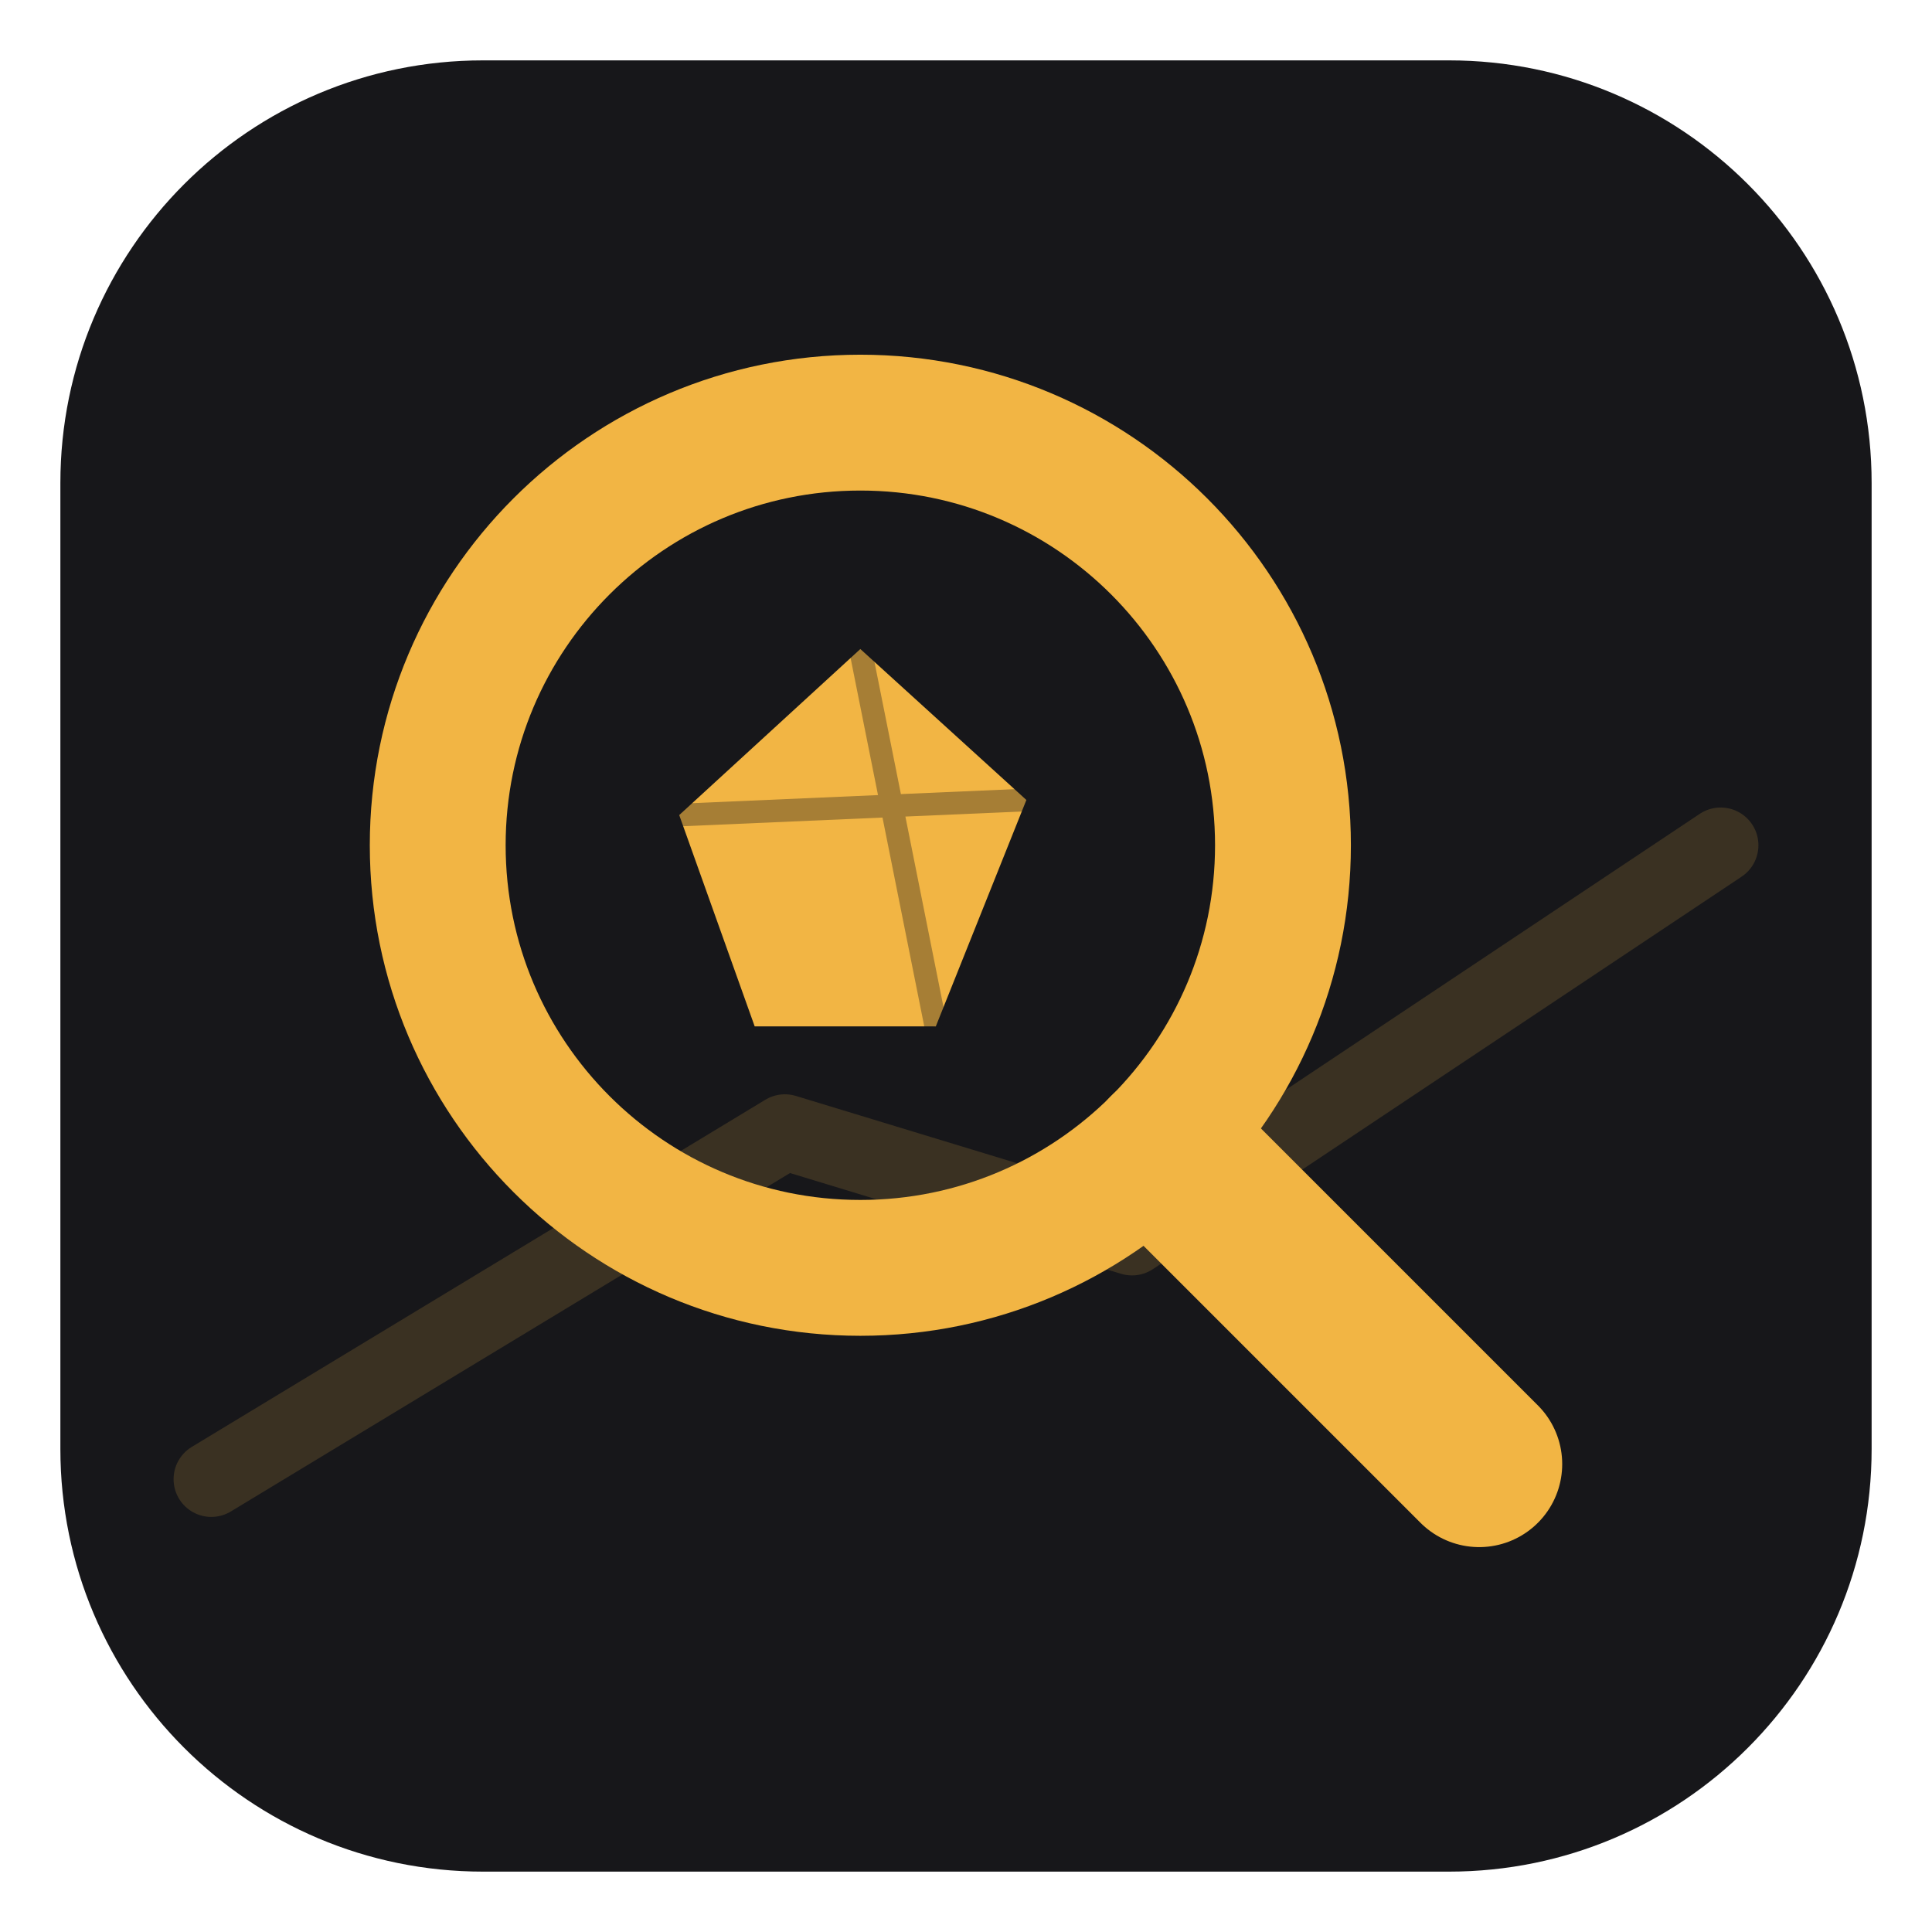
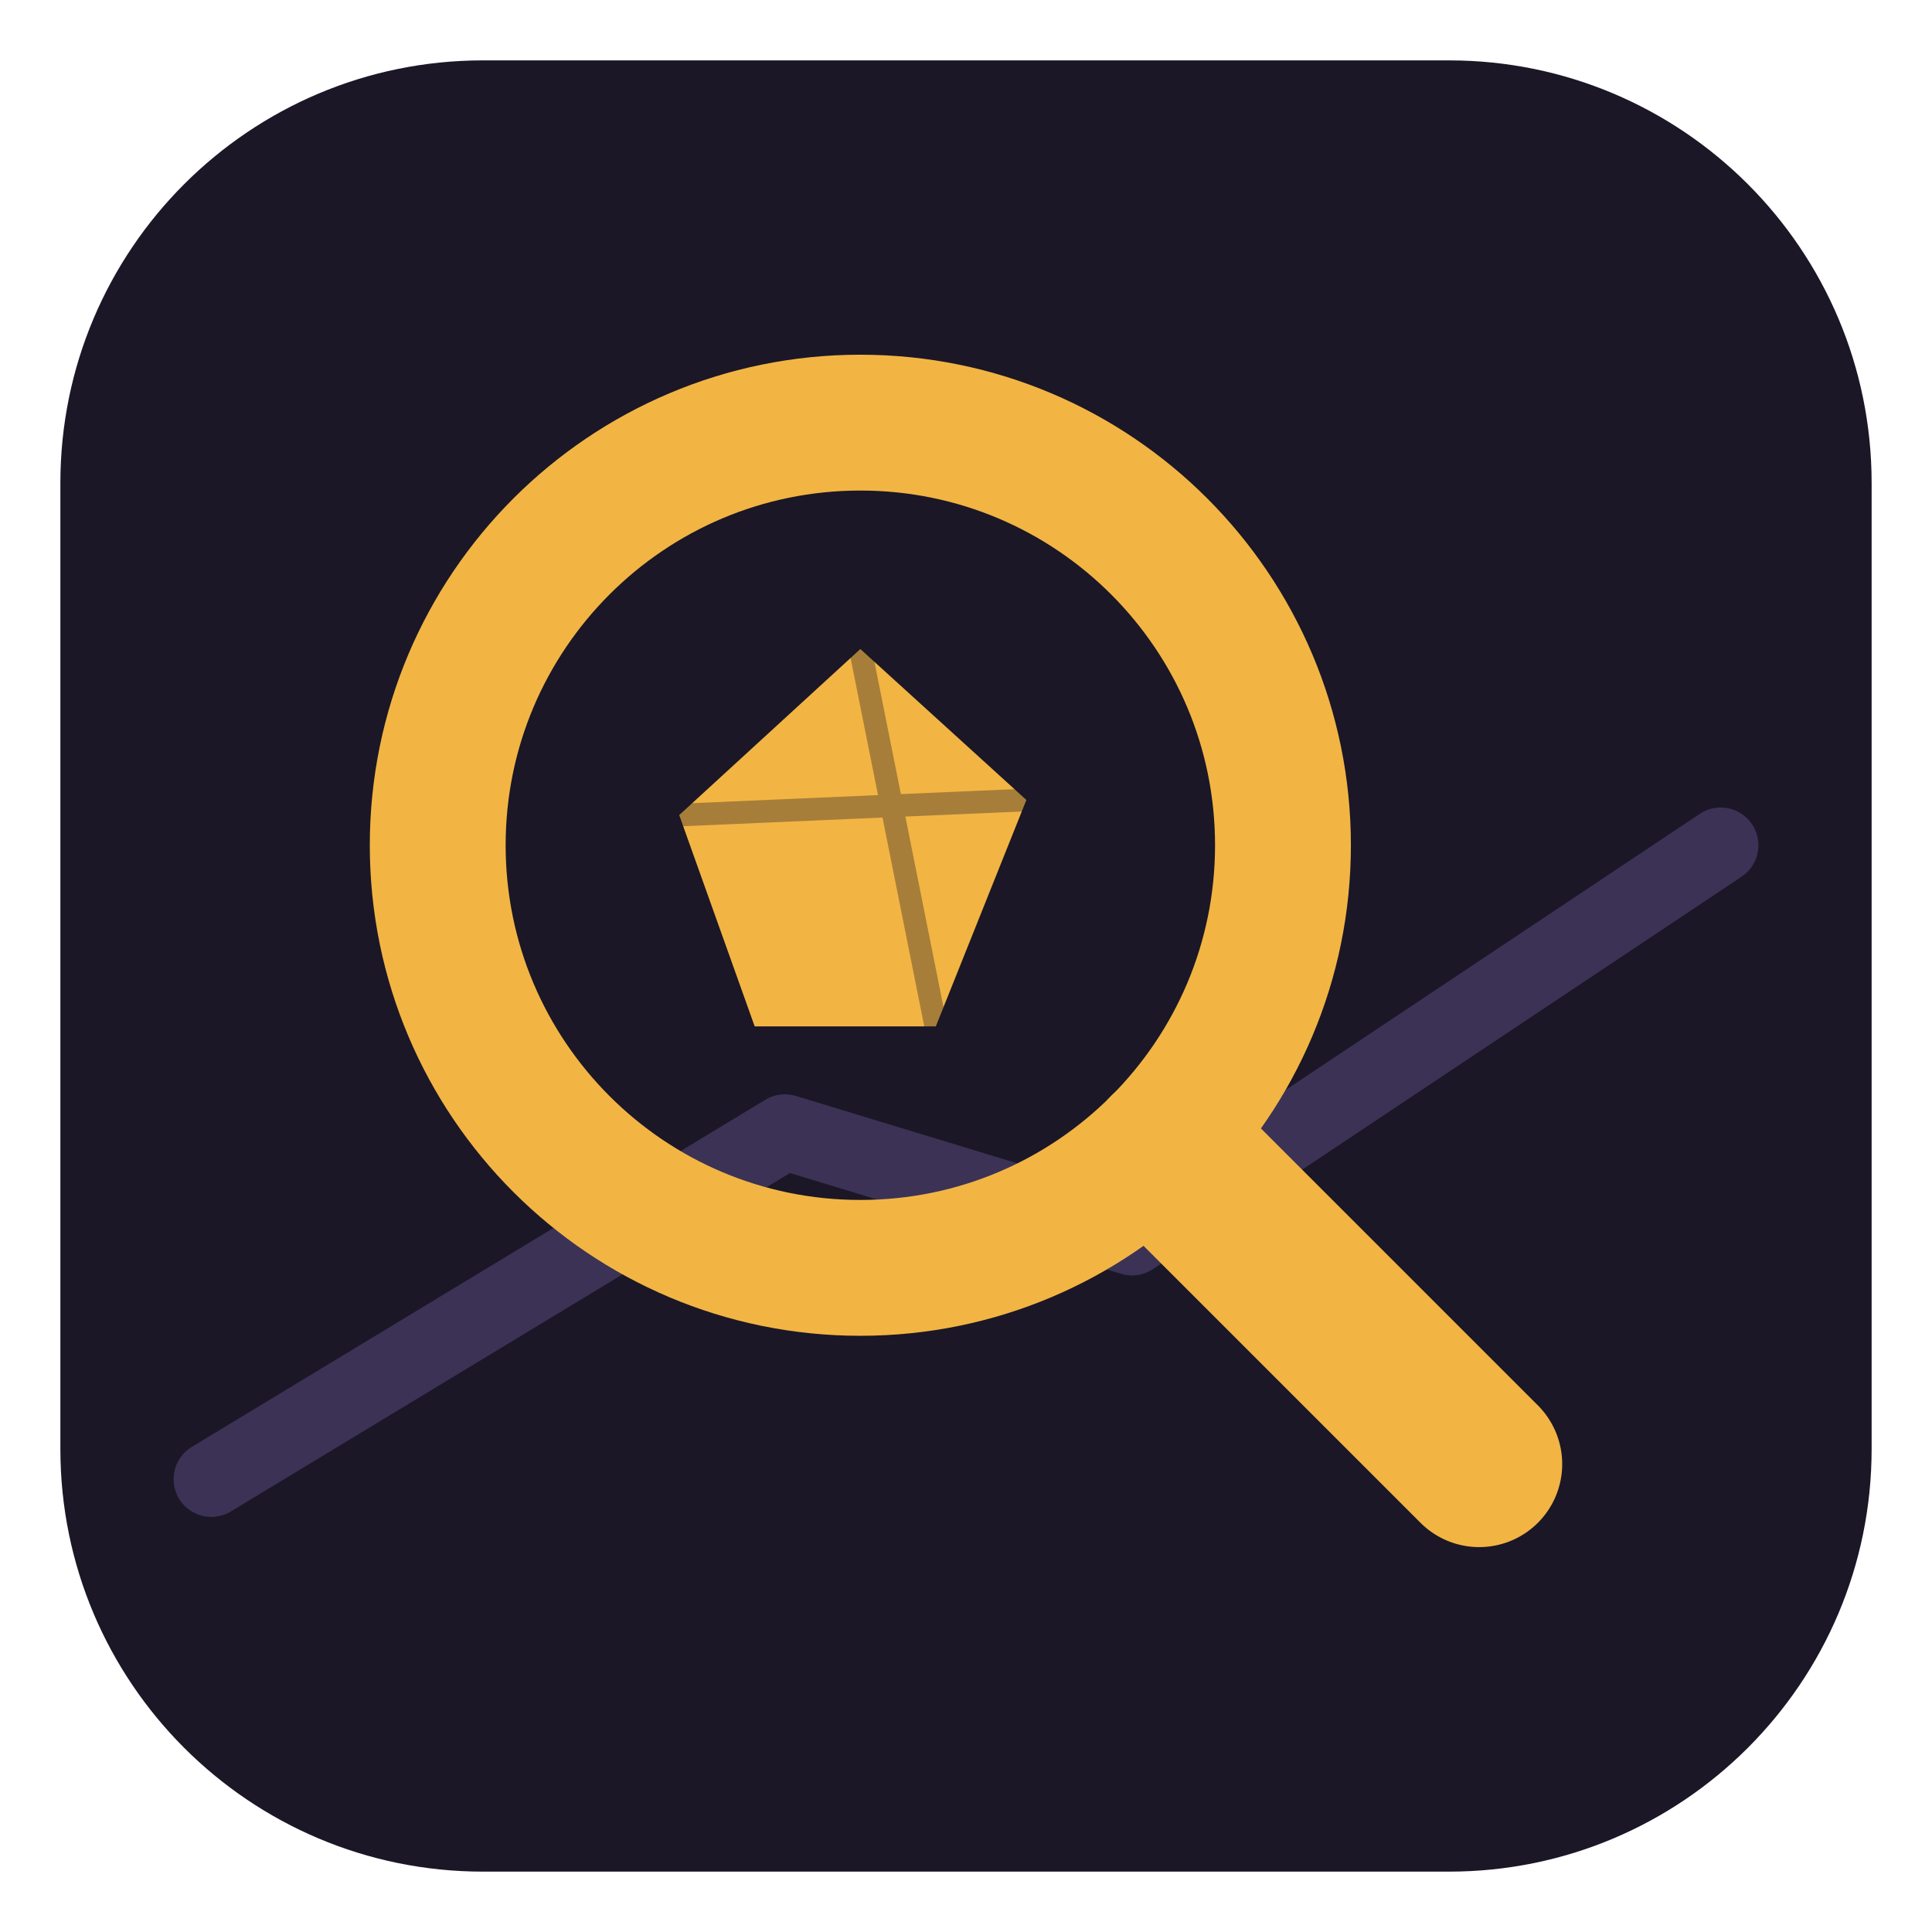
<svg xmlns="http://www.w3.org/2000/svg" viewBox="0 0 256 256">
-   <rect x="8" y="8" width="240" height="240" rx="56" fill="#17171a" />
-   <path d="M28 196 L104 150 L150 164 L228 112" fill="none" stroke="#3a3122" stroke-width="10" stroke-linecap="round" stroke-linejoin="round" />
+   <rect x="8" y="8" width="240" height="240" rx="56" fill="#1b1726" />
+   <path d="M28 196 L104 150 L150 164 L228 112" fill="none" stroke="#3b3256" stroke-width="10" stroke-linecap="round" stroke-linejoin="round" />
  <circle cx="114" cy="112" r="56" fill="none" stroke="#f2b544" stroke-width="18" />
  <path d="M155 153 L196 194" stroke="#f2b544" stroke-width="22" stroke-linecap="round" />
  <path d="M114 86 L136 106 L124 136 L100 136 L90 108 Z" fill="#f2b544" />
-   <path d="M114 86 L124 136 M90 108 L136 106" stroke="#17171a" stroke-width="3" opacity=".35" />
+   <path d="M114 86 L124 136 M90 108 L136 106" stroke="#1b1726" stroke-width="3" opacity=".35" />
</svg>
